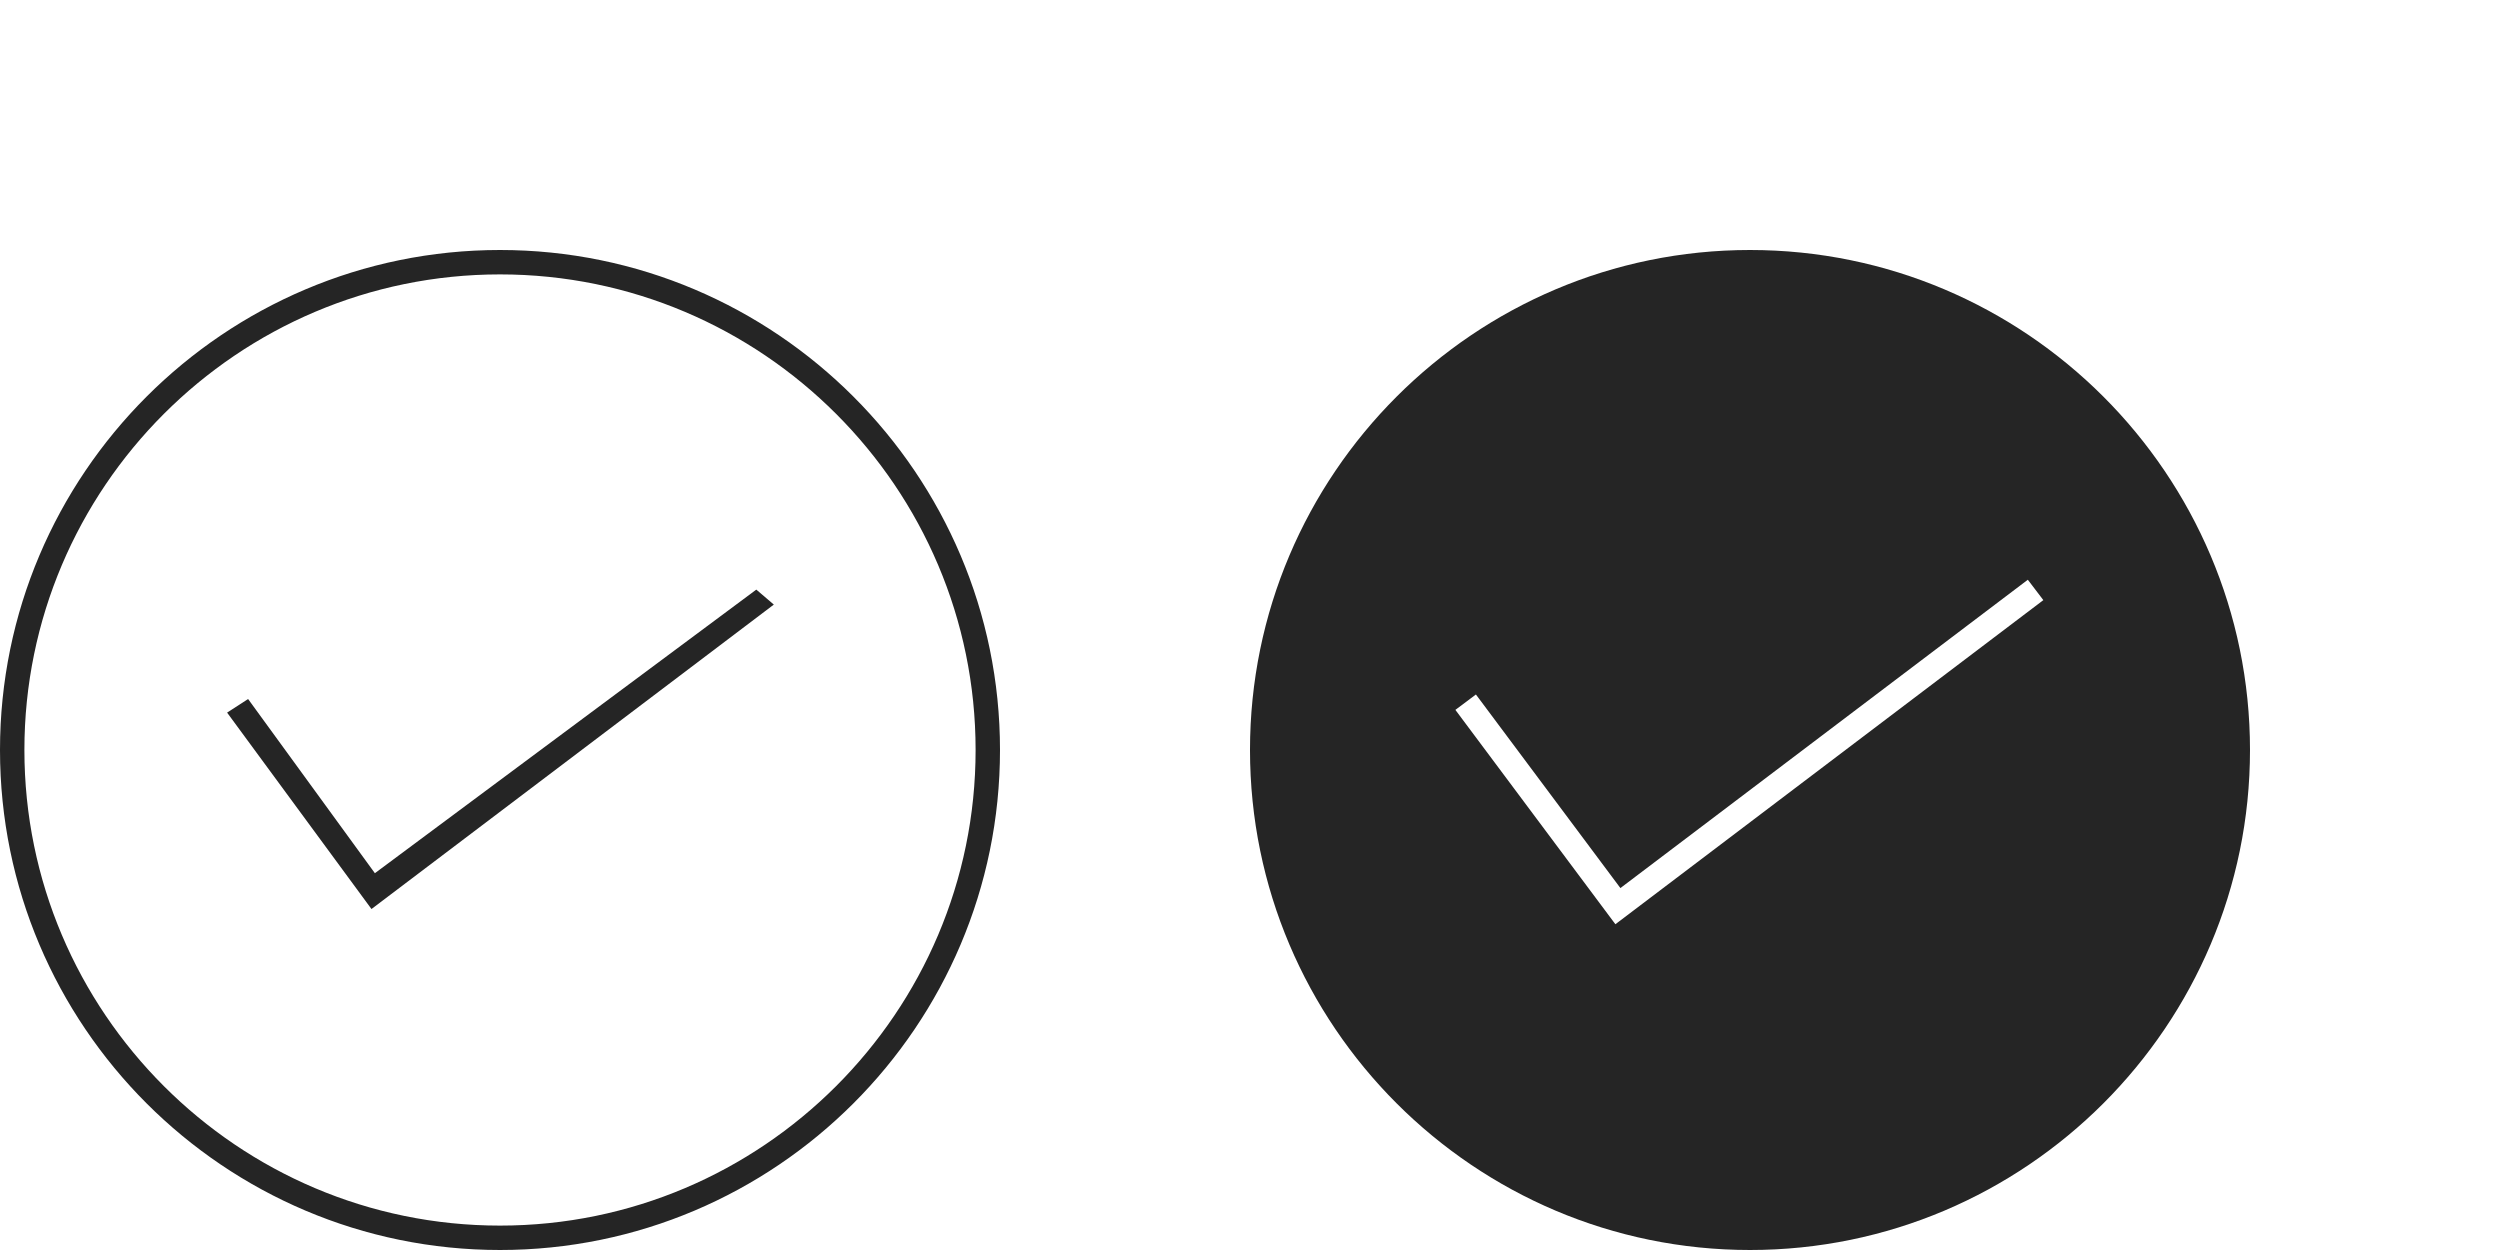
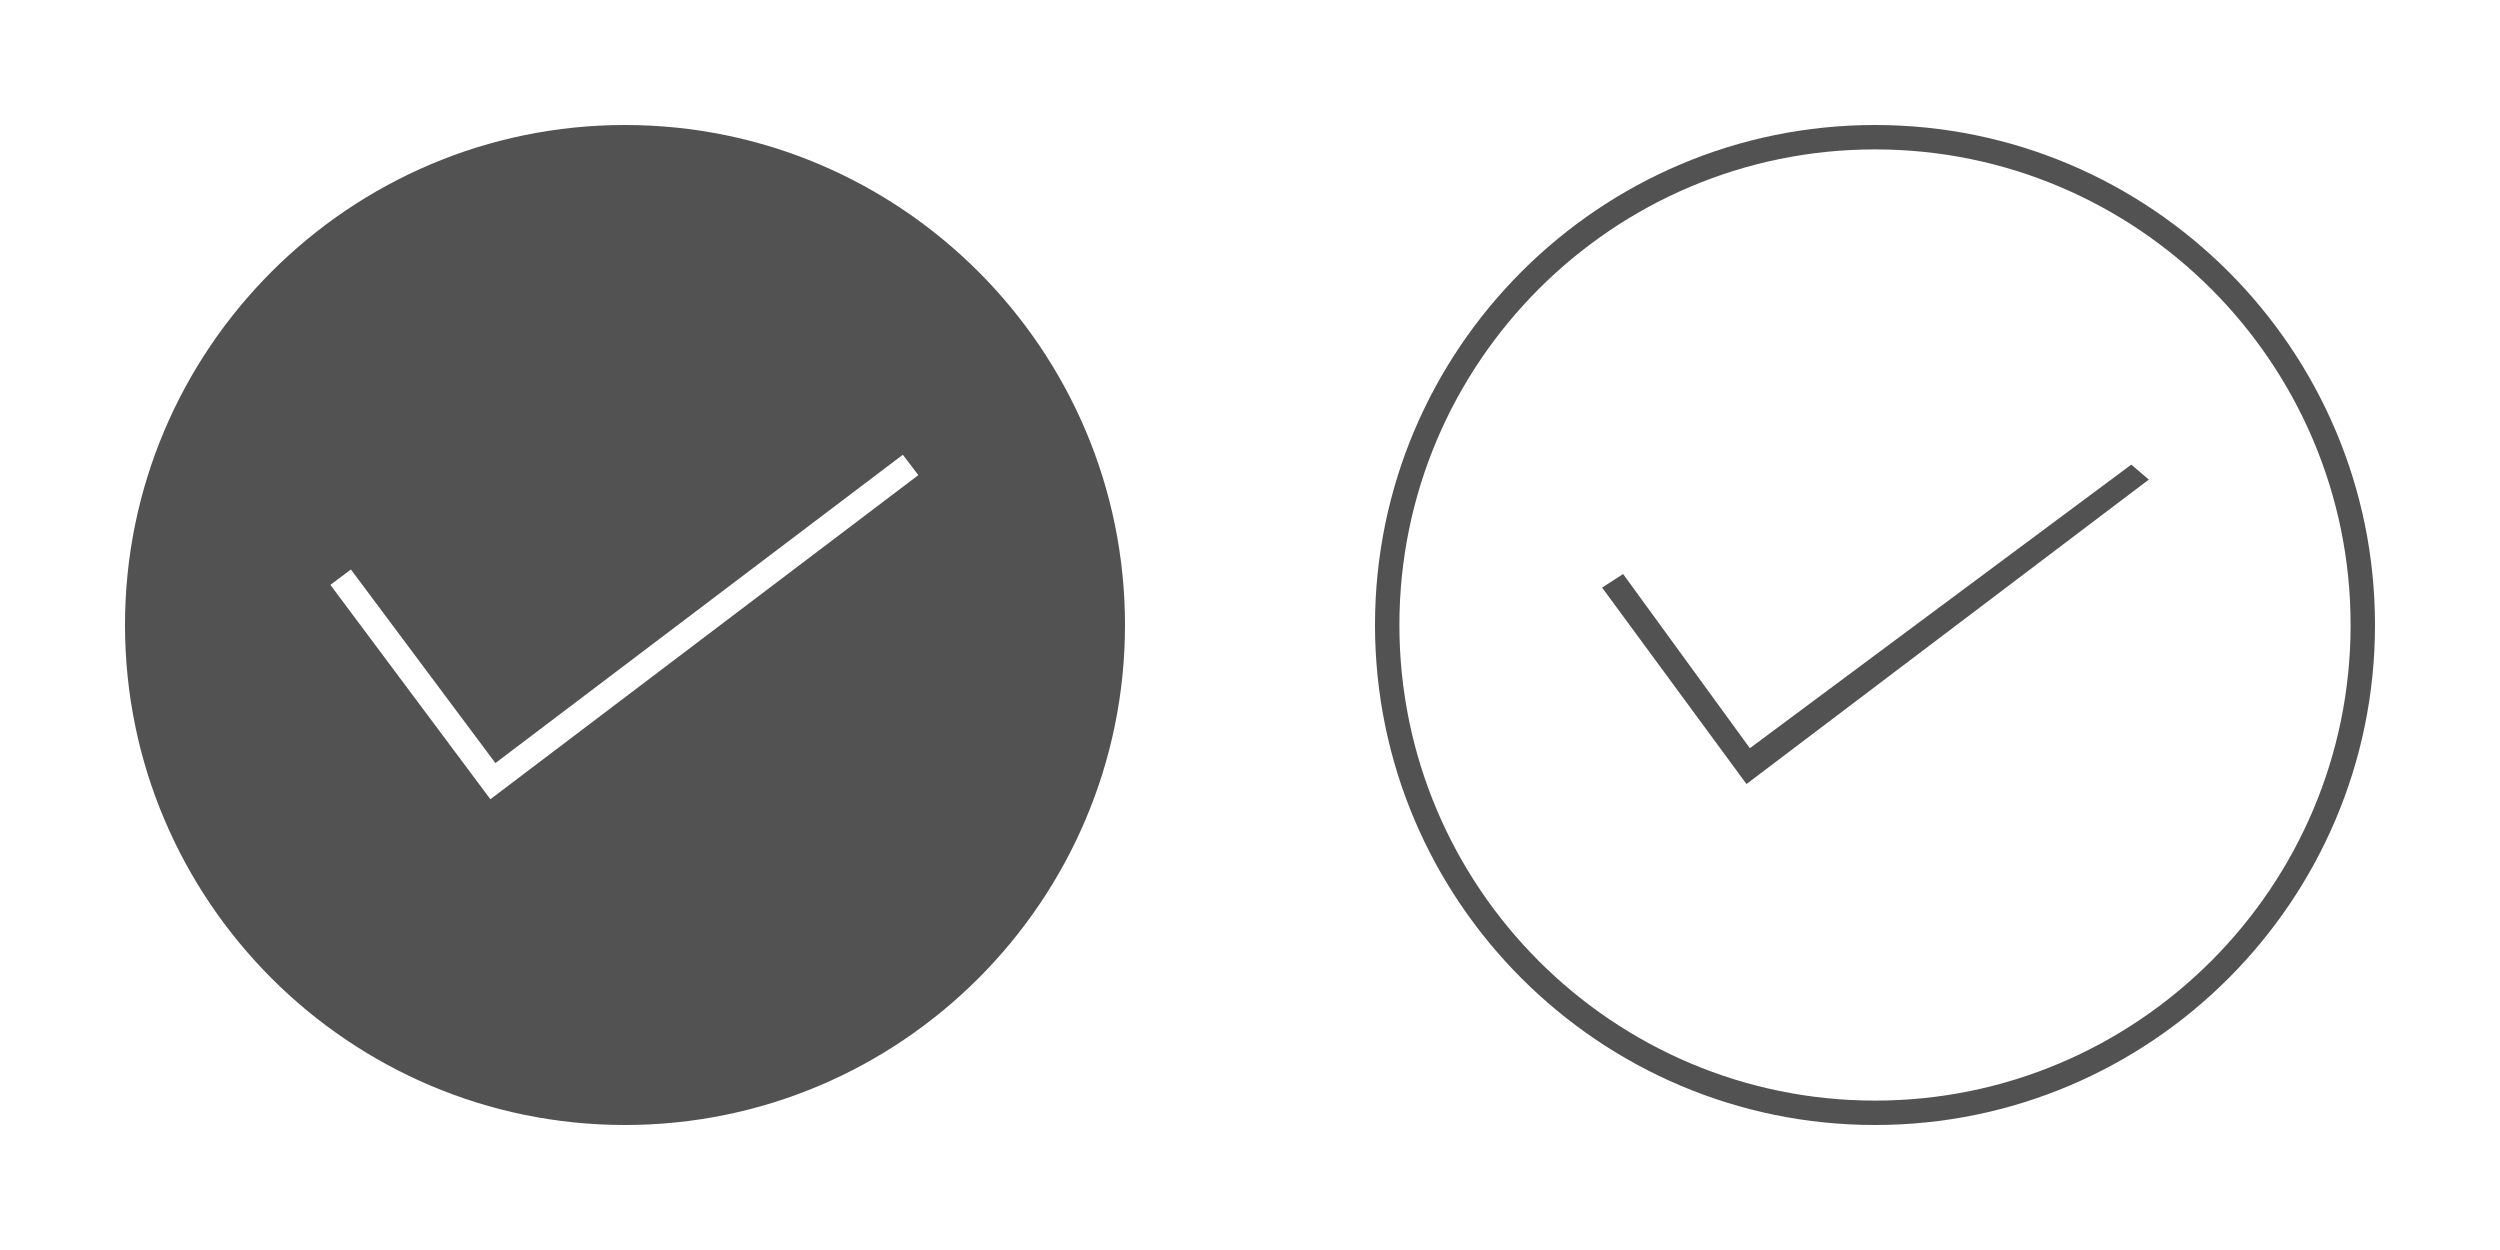
<svg xmlns="http://www.w3.org/2000/svg" width="200" height="100" version="1.1" viewBox="0 0 150 75" id="svg136">
  <defs id="defs62">
    <symbol id="t" overflow="visible" style="overflow:visible">
      <path d="M 19.547,-1.172 C 18.535,-0.648 17.485,-0.258 16.391,0 15.297,0.27 14.156,0.406 12.969,0.406 c -3.543,0 -6.352,-0.988 -8.422,-2.969 -2.062,-1.977 -3.094,-4.66 -3.094,-8.047 0,-3.406 1.031,-6.098 3.094,-8.078 2.07,-1.977 4.879,-2.969 8.422,-2.969 1.188,0 2.328,0.137 3.422,0.406 1.094,0.262 2.144,0.656 3.156,1.188 v 4.391 c -1.023,-0.688 -2.027,-1.191 -3.016,-1.516 -0.98,-0.32 -2.016,-0.484 -3.109,-0.484 -1.961,0 -3.5,0.625 -4.625,1.875 -1.117,1.25 -1.672,2.981 -1.672,5.188 0,2.188 0.555,3.914 1.672,5.172 1.125,1.25 2.664,1.875 4.625,1.875 1.094,0 2.129,-0.16 3.109,-0.484 0.988,-0.32 1.992,-0.828 3.016,-1.516 z" id="path2" />
    </symbol>
    <symbol id="b" overflow="visible" style="overflow:visible">
      <path d="m 14.297,-11.609 c -0.449,-0.207 -0.891,-0.359 -1.328,-0.453 -0.438,-0.102 -0.883,-0.156 -1.328,-0.156 -1.312,0 -2.324,0.422 -3.031,1.266 -0.711,0.836 -1.062,2.039 -1.062,3.609 V 4.3e-4 H 2.453 v -15.953 h 5.094 v 2.625 c 0.656,-1.051 1.406,-1.816 2.25,-2.297 0.852,-0.477 1.875,-0.719 3.062,-0.719 0.176,0 0.363,0.012 0.562,0.031 0.195,0.012 0.484,0.043 0.859,0.094 z" id="path5" />
    </symbol>
    <symbol id="a" overflow="visible" style="overflow:visible">
      <path d="m 18.375,-8.016 v 1.453 H 6.453 c 0.125,1.199 0.555,2.094 1.297,2.688 0.738,0.594 1.773,0.891 3.109,0.891 1.07,0 2.172,-0.156 3.297,-0.469 1.125,-0.32 2.281,-0.805 3.469,-1.453 v 3.938 c -1.211,0.461 -2.418,0.805 -3.625,1.031 -1.211,0.227 -2.414,0.344 -3.609,0.344 -2.898,0 -5.148,-0.727 -6.75,-2.188 -1.594,-1.469 -2.391,-3.531 -2.391,-6.188 0,-2.594 0.785,-4.633 2.359,-6.125 1.57,-1.5 3.734,-2.25 6.484,-2.25 2.508,0 4.516,0.758 6.016,2.266 1.508,1.512 2.266,3.531 2.266,6.062 z m -5.234,-1.703 c 0,-0.969 -0.289,-1.75 -0.859,-2.344 -0.562,-0.594 -1.297,-0.891 -2.203,-0.891 -0.992,0 -1.797,0.281 -2.422,0.844 -0.617,0.555 -0.996,1.352 -1.141,2.391 z" id="path8" />
    </symbol>
    <symbol id="i" overflow="visible" style="overflow:visible">
      <path d="m 9.594,-7.172 c -1.062,0 -1.867,0.184 -2.406,0.547 -0.531,0.355 -0.797,0.883 -0.797,1.578 0,0.648 0.211,1.152 0.641,1.516 0.438,0.367 1.039,0.547 1.812,0.547 0.957,0 1.766,-0.344 2.422,-1.031 0.656,-0.687 0.984,-1.547 0.984,-2.578 v -0.578 z m 7.797,-1.938 V 0 H 12.25 V -2.359 C 11.563,-1.391 10.789,-0.688 9.938,-0.25 9.082,0.188 8.047,0.406 6.828,0.406 c -1.656,0 -3,-0.477 -4.031,-1.438 C 1.766,-2 1.25,-3.25 1.25,-4.781 c 0,-1.875 0.641,-3.25 1.922,-4.125 1.289,-0.875 3.316,-1.312 6.078,-1.312 h 3 v -0.391 c 0,-0.812 -0.32,-1.406 -0.953,-1.781 -0.637,-0.375 -1.633,-0.562 -2.984,-0.562 -1.086,0 -2.102,0.109 -3.047,0.328 -0.938,0.219 -1.809,0.547 -2.609,0.984 v -3.891 c 1.082,-0.258 2.176,-0.457 3.281,-0.594 1.102,-0.145 2.207,-0.219 3.312,-0.219 2.875,0 4.945,0.57 6.219,1.703 1.281,1.137 1.922,2.981 1.922,5.531 z" id="path11" />
    </symbol>
    <symbol id="d" overflow="visible" style="overflow:visible">
      <path d="m 8.016,-20.484 v 4.531 h 5.266 v 3.641 H 8.016 v 6.766 c 0,0.742 0.145,1.246 0.438,1.516 0.301,0.262 0.891,0.391 1.766,0.391 h 2.609 V 2.2e-4 H 8.469 c -2.023,0 -3.453,-0.414 -4.297,-1.25 -0.836,-0.844 -1.25,-2.273 -1.25,-4.297 v -6.766 H 0.391 v -3.641 h 2.531 v -4.531 z" id="path14" />
    </symbol>
    <symbol id="h" overflow="visible" style="overflow:visible">
      <path d="m 13.297,-13.625 v -8.531 h 5.141 V -2e-4 H 13.297 v -2.312 c -0.699,0.949 -1.469,1.641 -2.312,2.078 -0.844,0.426 -1.824,0.641 -2.938,0.641 -1.969,0 -3.586,-0.773 -4.844,-2.328 -1.262,-1.562 -1.891,-3.578 -1.891,-6.047 0,-2.457 0.629,-4.469 1.891,-6.031 1.258,-1.562 2.875,-2.344 4.844,-2.344 1.102,0 2.078,0.227 2.922,0.672 0.852,0.438 1.629,1.121 2.328,2.047 z M 9.938,-3.297 c 1.094,0 1.926,-0.395 2.5,-1.188 0.57,-0.801 0.859,-1.961 0.859,-3.484 0,-1.508 -0.289,-2.664 -0.859,-3.469 -0.574,-0.801 -1.406,-1.203 -2.5,-1.203 -1.086,0 -1.914,0.402 -2.484,1.203 -0.574,0.805 -0.859,1.961 -0.859,3.469 0,1.523 0.285,2.684 0.859,3.484 0.57,0.793 1.398,1.188 2.484,1.188 z" id="path17" />
    </symbol>
    <symbol id="g" overflow="visible" style="overflow:visible">
      <path d="m 10.938,-3.297 c 1.094,0 1.926,-0.395 2.5,-1.188 0.57,-0.801 0.859,-1.961 0.859,-3.484 0,-1.508 -0.289,-2.664 -0.859,-3.469 -0.574,-0.801 -1.406,-1.203 -2.5,-1.203 -1.094,0 -1.934,0.402 -2.516,1.203 -0.586,0.805 -0.875,1.961 -0.875,3.469 0,1.512 0.289,2.668 0.875,3.469 0.582,0.805 1.422,1.203 2.516,1.203 z m -3.391,-10.328 c 0.707,-0.926 1.488,-1.609 2.344,-2.047 0.852,-0.445 1.832,-0.672 2.938,-0.672 1.969,0 3.582,0.781 4.844,2.344 1.27,1.562 1.906,3.574 1.906,6.031 0,2.469 -0.637,4.484 -1.906,6.047 -1.262,1.555 -2.875,2.328 -4.844,2.328 -1.105,0 -2.086,-0.219 -2.938,-0.656 -0.855,-0.438 -1.637,-1.125 -2.344,-2.062 V 7e-5 H 2.454 v -22.156 h 5.094 z" id="path20" />
    </symbol>
    <symbol id="f" overflow="visible" style="overflow:visible">
      <path d="m 0.359,-15.953 h 5.094 l 4.297,10.828 3.641,-10.828 h 5.094 L 11.781,1.516 C 11.102,3.285 10.317,4.524 9.422,5.235 8.524,5.942 7.344,6.297 5.875,6.297 H 2.922 V 2.954 h 1.594 c 0.863,0 1.492,-0.141 1.891,-0.422 C 6.801,2.258 7.109,1.766 7.328,1.047 l 0.141,-0.438 z" id="path23" />
    </symbol>
    <symbol id="e" overflow="visible" style="overflow:visible">
      <path d="m 1.031,-15.953 h 4.953 l 2.672,11 2.703,-11 h 4.25 l 2.688,10.875 2.688,-10.875 h 4.953 L 21.734,0 H 16.172 L 13.469,-10.969 10.797,0 H 5.234 Z" id="path26" />
    </symbol>
    <symbol id="c" overflow="visible" style="overflow:visible">
      <path d="m 10.047,-12.688 c -1.137,0 -2,0.406 -2.594,1.219 -0.594,0.813 -0.891,1.98 -0.891,3.5 0,1.531 0.297,2.703 0.891,3.516 0.594,0.812 1.457,1.219 2.594,1.219 1.102,0 1.945,-0.406 2.531,-1.219 0.594,-0.812 0.891,-1.984 0.891,-3.516 0,-1.52 -0.297,-2.688 -0.891,-3.5 -0.586,-0.812 -1.43,-1.219 -2.531,-1.219 z m 0,-3.656 c 2.738,0 4.879,0.746 6.422,2.234 1.539,1.48 2.312,3.527 2.312,6.141 0,2.625 -0.773,4.68 -2.312,6.156 -1.543,1.48 -3.684,2.219 -6.422,2.219 -2.762,0 -4.918,-0.738 -6.469,-2.219 -1.555,-1.477 -2.328,-3.531 -2.328,-6.156 0,-2.613 0.773,-4.66 2.328,-6.141 1.551,-1.488 3.707,-2.234 6.469,-2.234 z" id="path29" />
    </symbol>
    <symbol id="s" overflow="visible" style="overflow:visible">
      <path d="m 2.453,-22.156 h 5.094 v 12.062 l 5.875,-5.859 h 5.922 l -7.797,7.328 8.406,8.625 H 13.781 L 7.547,-6.657 V -3e-4 H 2.453 Z" id="path32" />
    </symbol>
    <symbol id="r" overflow="visible" style="overflow:visible">
      <path d="m 12.953,-22.156 v 3.344 h -2.828 c -0.719,0 -1.227,0.133 -1.516,0.391 -0.281,0.262 -0.422,0.715 -0.422,1.359 v 1.109 h 4.359 v 3.641 h -4.359 v 12.312 h -5.094 v -12.312 h -2.531 v -3.641 h 2.531 v -1.109 c 0,-1.738 0.484,-3.019 1.453,-3.844 0.969,-0.832 2.469,-1.25 4.5,-1.25 z" id="path35" />
    </symbol>
    <symbol id="q" overflow="visible" style="overflow:visible">
      <path d="m 17.234,-13.297 c 0.645,-0.988 1.41,-1.742 2.297,-2.266 0.895,-0.52 1.875,-0.781 2.938,-0.781 1.832,0 3.227,0.57 4.188,1.703 0.957,1.125 1.438,2.766 1.438,4.922 V -5e-5 h -5.125 v -8.312 -0.391 c 0.008,-0.133 0.016,-0.32 0.016,-0.562 0,-1.133 -0.168,-1.953 -0.5,-2.453 -0.324,-0.508 -0.859,-0.766 -1.609,-0.766 -0.969,0 -1.719,0.402 -2.25,1.203 -0.523,0.793 -0.793,1.945 -0.812,3.453 V -9e-5 h -5.125 v -8.312 c 0,-1.77 -0.152,-2.906 -0.453,-3.406 -0.305,-0.508 -0.844,-0.766 -1.625,-0.766 -0.98,0 -1.734,0.402 -2.266,1.203 -0.531,0.805 -0.797,1.949 -0.797,3.438 V -1e-5 h -5.125 v -15.953 h 5.125 v 2.328 c 0.625,-0.895 1.344,-1.57 2.156,-2.031 0.812,-0.457 1.707,-0.688 2.688,-0.688 1.102,0 2.078,0.266 2.922,0.797 0.844,0.531 1.484,1.281 1.922,2.25 z" id="path38" />
    </symbol>
    <symbol id="p" overflow="visible" style="overflow:visible">
      <path d="M 18.484,-9.719 V 0 h -5.125 v -7.406 c 0,-1.395 -0.031,-2.352 -0.094,-2.875 -0.062,-0.52 -0.168,-0.906 -0.312,-1.156 -0.199,-0.332 -0.469,-0.586 -0.812,-0.766 -0.344,-0.188 -0.734,-0.281 -1.172,-0.281 -1.062,0 -1.902,0.414 -2.516,1.234 -0.605,0.812 -0.906,1.949 -0.906,3.406 V 1.3e-4 H 2.453 v -22.156 h 5.094 v 8.531 c 0.77,-0.926 1.586,-1.609 2.453,-2.047 0.863,-0.445 1.816,-0.672 2.859,-0.672 1.844,0 3.238,0.57 4.188,1.703 0.957,1.125 1.438,2.766 1.438,4.922 z" id="path41" />
    </symbol>
    <symbol id="o" overflow="visible" style="overflow:visible">
      <path d="m 2.672,-21.266 h 6.125 l 7.734,14.578 v -14.578 h 5.203 V 0 h -6.125 L 7.875,-14.594 V 0 H 2.672 Z" id="path44" />
    </symbol>
    <symbol id="n" overflow="visible" style="overflow:visible">
      <path d="m 2.281,-6.203 v -9.75 h 5.125 v 1.594 c 0,0.867 -0.008,1.953 -0.016,3.266 -0.012,1.305 -0.016,2.172 -0.016,2.609 0,1.281 0.031,2.203 0.094,2.766 0.07,0.562 0.188,0.977 0.344,1.234 0.219,0.336 0.492,0.59 0.828,0.766 0.332,0.18 0.719,0.266 1.156,0.266 1.062,0 1.895,-0.406 2.5,-1.219 0.613,-0.812 0.922,-1.945 0.922,-3.406 v -7.875 h 5.094 V -6e-5 h -5.094 v -2.312 c -0.773,0.938 -1.59,1.625 -2.453,2.062 -0.855,0.438 -1.797,0.656 -2.828,0.656 -1.844,0 -3.25,-0.562 -4.219,-1.688 -0.961,-1.133 -1.438,-2.773 -1.438,-4.922 z" id="path47" />
    </symbol>
    <symbol id="m" overflow="visible" style="overflow:visible">
      <path d="M 18.484,-9.719 V 0 h -5.125 v -7.438 c 0,-1.375 -0.031,-2.32 -0.094,-2.844 -0.062,-0.52 -0.168,-0.906 -0.312,-1.156 -0.199,-0.332 -0.469,-0.586 -0.812,-0.766 -0.344,-0.188 -0.734,-0.281 -1.172,-0.281 -1.062,0 -1.902,0.414 -2.516,1.234 -0.605,0.812 -0.906,1.949 -0.906,3.406 V 3e-5 H 2.453 v -15.953 h 5.094 v 2.328 c 0.77,-0.926 1.586,-1.609 2.453,-2.047 0.863,-0.445 1.816,-0.672 2.859,-0.672 1.844,0 3.238,0.57 4.188,1.703 0.957,1.125 1.438,2.766 1.438,4.922 z" id="path50" />
    </symbol>
    <symbol id="l" overflow="visible" style="overflow:visible">
      <path d="m 2.672,-21.266 h 9.109 c 2.707,0 4.785,0.605 6.234,1.812 1.445,1.199 2.172,2.906 2.172,5.125 0,2.231 -0.727,3.949 -2.172,5.156 -1.449,1.199 -3.527,1.797 -6.234,1.797 H 8.156 V -4e-4 H 2.672 Z m 5.484,3.969 v 5.938 h 3.047 c 1.062,0 1.879,-0.254 2.453,-0.766 0.582,-0.52 0.875,-1.254 0.875,-2.203 0,-0.945 -0.293,-1.676 -0.875,-2.188 -0.574,-0.52 -1.391,-0.781 -2.453,-0.781 z" id="path53" />
    </symbol>
    <symbol id="k" overflow="visible" style="overflow:visible">
      <path d="M 2.453,-15.953 H 7.547 V -0.281 C 7.547,1.852 7.031,3.485 6,4.61 4.977,5.735 3.492,6.297 1.547,6.297 H -0.969 V 2.953 h 0.891 c 0.969,0 1.629,-0.219 1.984,-0.656 0.363,-0.438 0.547,-1.297 0.547,-2.578 z m 0,-6.203 h 5.094 v 4.156 H 2.453 Z" id="path56" />
    </symbol>
    <symbol id="j" overflow="visible" style="overflow:visible">
      <path d="m 15.344,-15.453 v 4.156 c -0.699,-0.469 -1.398,-0.816 -2.094,-1.047 -0.699,-0.227 -1.422,-0.344 -2.172,-0.344 -1.43,0 -2.539,0.418 -3.328,1.25 -0.793,0.824 -1.188,1.98 -1.188,3.469 0,1.5 0.395,2.668 1.188,3.5 0.789,0.824 1.898,1.234 3.328,1.234 0.801,0 1.555,-0.117 2.266,-0.359 0.719,-0.238 1.383,-0.586 2,-1.047 v 4.172 c -0.805,0.293 -1.617,0.508 -2.438,0.656 -0.812,0.145 -1.637,0.219 -2.469,0.219 -2.875,0 -5.125,-0.734 -6.75,-2.203 -1.625,-1.477 -2.438,-3.535 -2.438,-6.172 0,-2.625 0.812,-4.676 2.438,-6.156 1.625,-1.477 3.875,-2.219 6.75,-2.219 0.832,0 1.656,0.078 2.469,0.234 0.812,0.148 1.625,0.367 2.438,0.656 z" id="path59" />
    </symbol>
  </defs>
  <g id="g271">
    <g id="g166" transform="matrix(0.1648352,0,0,0.1648352,54.80769,-8.653848)">
      <g id="g280" style="fill:#252525;fill-opacity:1">
-         <g id="g134" transform="matrix(0.9629629,0,0,0.9629629,-442.037,10.37038)" style="fill:#252525;fill-opacity:1">
-           <g id="g866" transform="matrix(0.8,0,0,0.8,22.75,103.25)">
-             <path style="fill:#252525;fill-opacity:1" id="path66" d="m 479.38,211.29 -8.278,-7.075 -180.224,133.997 -59.902,-82.301 -9.92,6.42 68.216,92.809 z" />
-             <path style="fill:#252525;fill-opacity:1;stroke-width:0.988" d="M 350,516.25 C 480.28,516.25 586.25,410.29 586.25,280 586.25,149.72 480.28,43.75 350,43.75 219.72,43.75 113.75,149.72 113.75,280 c 0,130.28 105.97,236.25 236.25,236.25 z m 0,-460.972 c 123.889,0 224.722,100.834 224.722,224.722 0,123.889 -100.834,224.722 -224.722,224.722 -123.889,0 -224.722,-100.834 -224.722,-224.722 0,-123.889 100.834,-224.722 224.722,-224.722 z" id="path76-3" />
+         <g id="g134" transform="matrix(0.9629629,0,0,0.9629629,58.46296,-35.12962)" style="fill:#525252;fill-opacity:1">
+           <g id="g866" transform="matrix(0.8,0,0,0.8,22.75,103.25)" style="fill:#525252;fill-opacity:1">
+             <path style="fill:#525252;fill-opacity:1" id="path66" d="m 479.38,211.29 -8.278,-7.075 -180.224,133.997 -59.902,-82.301 -9.92,6.42 68.216,92.809 z" />
+             <path style="fill:#525252;fill-opacity:1;stroke-width:0.988" d="M 350,516.25 C 480.28,516.25 586.25,410.29 586.25,280 586.25,149.72 480.28,43.75 350,43.75 219.72,43.75 113.75,149.72 113.75,280 c 0,130.28 105.97,236.25 236.25,236.25 z m 0,-460.972 c 123.889,0 224.722,100.834 224.722,224.722 0,123.889 -100.834,224.722 -224.722,224.722 -123.889,0 -224.722,-100.834 -224.722,-224.722 0,-123.889 100.834,-224.722 224.722,-224.722 z" id="path76-3" />
          </g>
        </g>
-         <path d="m 304.5,507.5 c 100.336,0 182,-81.664 182,-182 0,-100.336 -81.664,-182 -182,-182 -100.336,0 -182,81.664 -182,182 0,100.336 81.664,182 182,182 z m -99.768,-202.208 52.594,70.466 148.304,-112.232 5.647,7.419 -155.776,117.976 -58.241,-78.025 z" id="path76" style="fill:#252525;fill-opacity:1;stroke-width:0.8" />
+         <path d="m -105,462 c 100.336,0 182,-81.664 182,-182 0,-100.336 -81.664,-182 -182,-182 -100.336,0 -182,81.664 -182,182 0,100.336 81.664,182 182,182 z m -99.768,-202.208 52.594,70.466 148.304,-112.232 5.647,7.419 -155.776,117.976 -58.241,-78.025 z" id="path76" style="fill:#525252;fill-opacity:1;stroke-width:0.8" />
      </g>
    </g>
  </g>
</svg>
